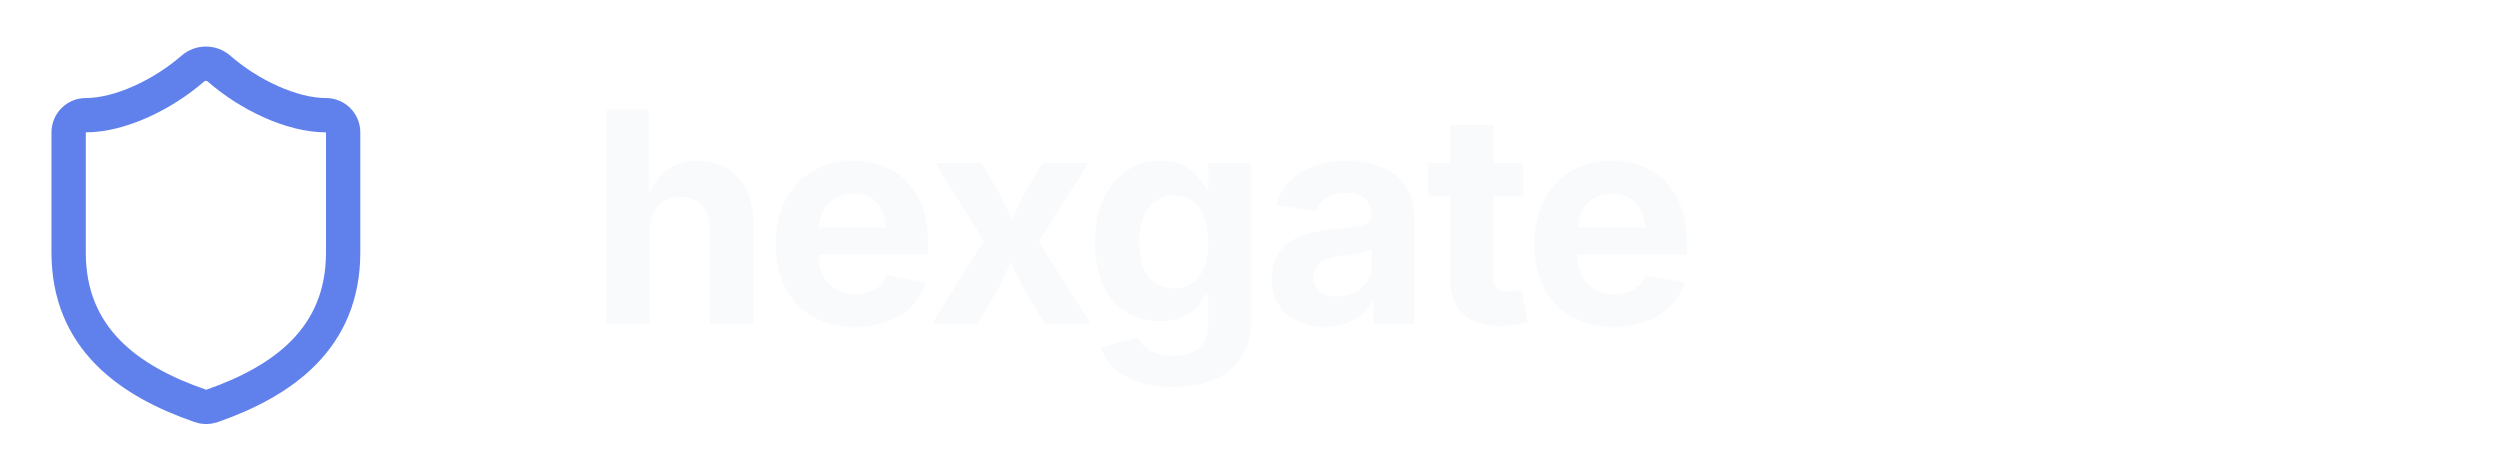
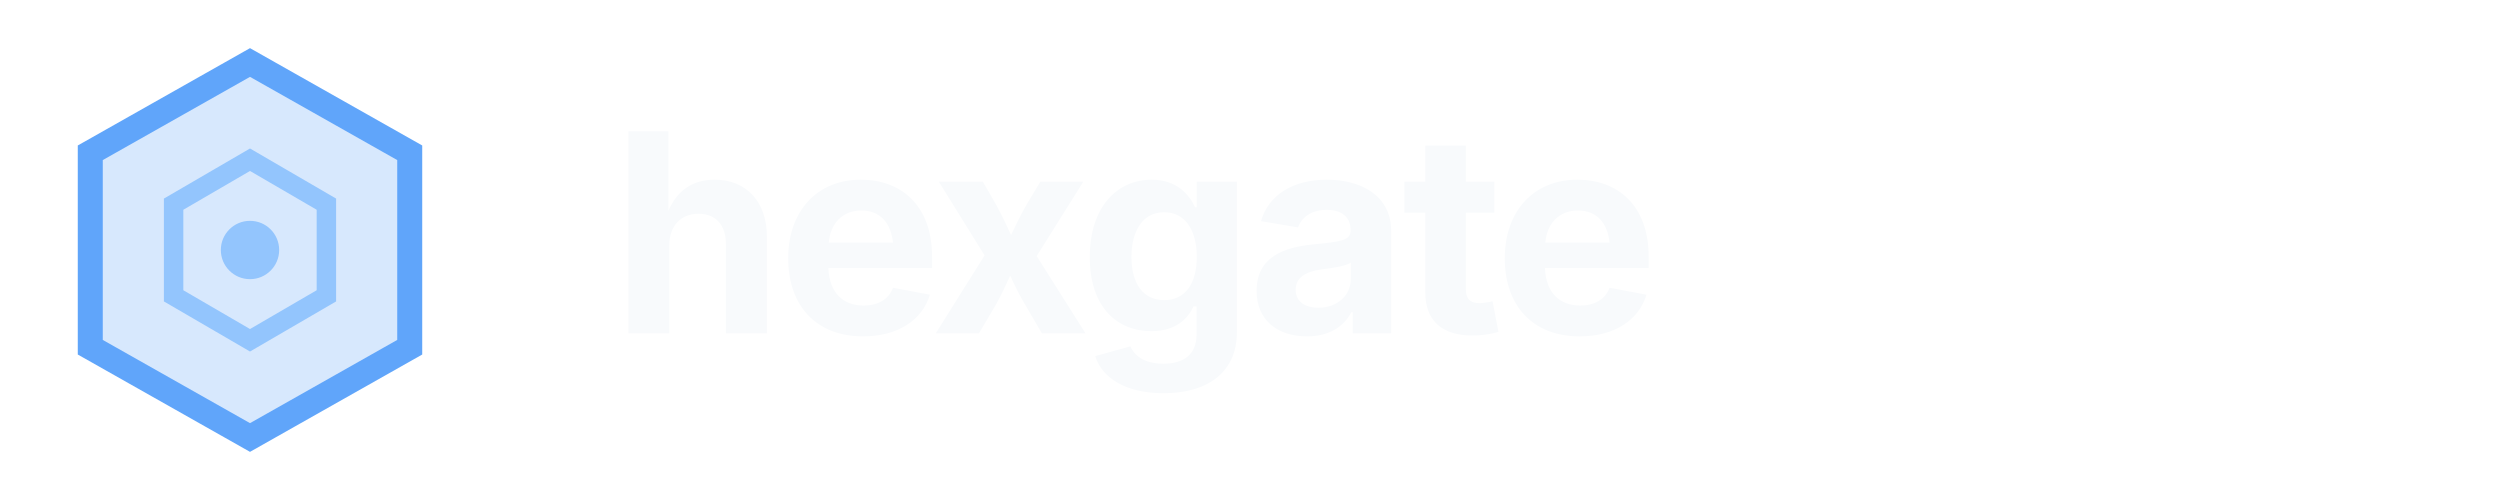
- <svg xmlns="http://www.w3.org/2000/svg" width="170" height="32" viewBox="0 0 170 32" fill="none">
-   <g transform="translate(0 2) scale(1.1667)">
-     <path d="M20 13c0 5-3.5 7.5-7.66 8.95a1 1 0 0 1-.67-.01C7.5 20.5 4 18 4 13V6a1 1 0 0 1 1-1c2 0 4.5-1.2 6.24-2.72a1.17 1.17 0 0 1 1.52 0C14.51 3.81 17 5 19 5a1 1 0 0 1 1 1z" stroke="#6080EB" stroke-width="2" stroke-linecap="round" stroke-linejoin="round" fill="none" />
+ <svg xmlns="http://www.w3.org/2000/svg" width="180" height="36" viewBox="0 0 180 36" fill="none">
+   <g transform="translate(2 2)">
+     <path d="M16 2.5 27.5 9v14L16 29.5 4.5 23V9L16 2.5Z" stroke="#60a5fa" stroke-width="1.8" fill="rgba(96,165,250,0.25)" />
+     <path d="M16 9.5 21.5 12.7v6.6L16 22.5 10.5 19.3v-6.6L16 9.5Z" stroke="#93c5fd" stroke-width="1.4" fill="none" />
+     <circle cx="16" cy="16" r="2.1" fill="#93c5fd" />
  </g>
-   <text x="40" y="22" font-family="system-ui, -apple-system, 'Segoe UI', sans-serif" font-size="20" font-weight="700" fill="#F8FAFC" letter-spacing="-0.5">hexgate</text>
+   <text x="44" y="24" font-family="system-ui, -apple-system, 'Segoe UI', sans-serif" font-size="20" font-weight="700" fill="#F8FAFC" letter-spacing="-0.5">hexgate</text>
</svg>
